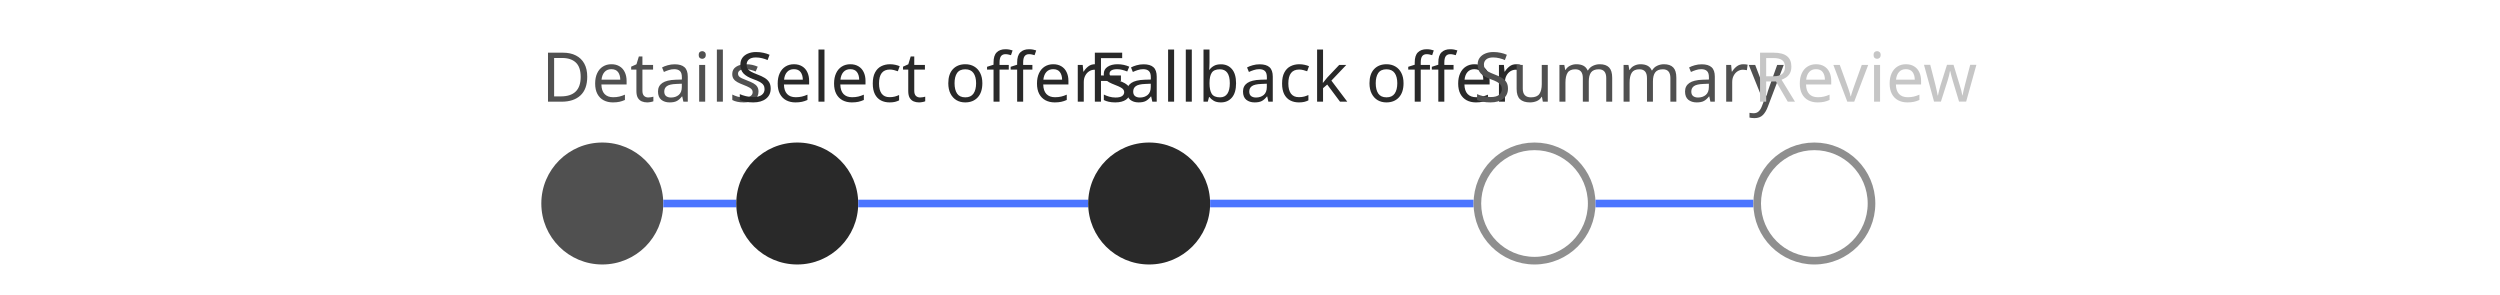
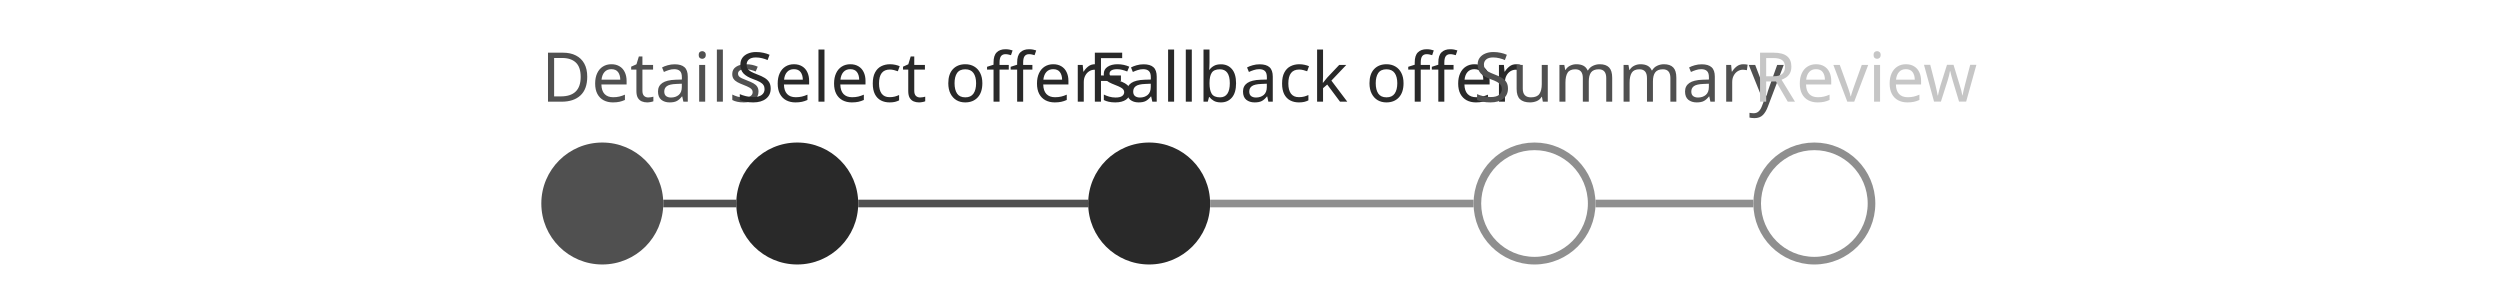
<svg xmlns="http://www.w3.org/2000/svg" width="656" height="77.4" viewBox="0 0 656 77.4">
  <rect data-part="container" data-tokens="" x="8" y="8" width="640" height="61.4" rx="0" fill="none" />
  <rect data-part="step-1" data-tokens="gap=base-gap-extra-large" x="142.042" y="8" width="51.156" height="61.4" rx="0" fill="none" />
  <text data-part="step-1.label" data-tokens="color=neutral-subdued-content-color-default;fontSize=font-size-300;fontWeight=regular-font-weight;fontFamily=default-font-family;lineHeight=line-height-100" x="142.042" y="19.7" font-family="'Adobe Clean Spectrum VF', 'Adobe Clean Spectrum VF', adobe-clean-spectrum-vf, 'Adobe Clean', 'Source Sans 3', sans-serif" font-size="18" font-weight="400" dominant-baseline="central" fill="rgb(80, 80, 80)">Details</text>
  <rect data-part="step-1.row" data-tokens="" x="142.042" y="37.4" width="51.156" height="32" rx="0" fill="none" />
  <rect data-part="step-1.visual" data-tokens="width=steplist-visual-size-extra-large;height=steplist-visual-size-extra-large;fill=neutral-subdued-background-color-default" x="142.042" y="37.4" width="32" height="32" rx="16" fill="rgb(80, 80, 80)" />
-   <rect data-part="step-1.track" data-tokens="height=bar-thickness-extra-small;fill=accent-visual-color" x="174.042" y="52.4" width="19.156" height="2" rx="0" fill="rgb(75, 117, 255)" />
+   <rect data-part="step-1.track" data-tokens="height=bar-thickness-extra-small;fill=neutral-subdued-background-color-default" x="174.042" y="52.4" width="19.156" height="2" rx="0" fill="rgb(80, 80, 80)" />
  <rect data-part="step-2" data-tokens="gap=base-gap-extra-large" x="193.198" y="8" width="92.34" height="61.4" rx="0" fill="none" />
  <text data-part="step-2.label" data-tokens="color=neutral-subdued-content-color-hover;fontSize=font-size-300;fontWeight=regular-font-weight;fontFamily=default-font-family;lineHeight=line-height-100" x="193.198" y="19.7" font-family="'Adobe Clean Spectrum VF', 'Adobe Clean Spectrum VF', adobe-clean-spectrum-vf, 'Adobe Clean', 'Source Sans 3', sans-serif" font-size="18" font-weight="400" dominant-baseline="central" fill="rgb(41, 41, 41)">Select offers</text>
  <rect data-part="step-2.row" data-tokens="" x="193.198" y="37.4" width="92.34" height="32" rx="0" fill="none" />
  <rect data-part="step-2.visual" data-tokens="width=steplist-visual-size-extra-large;height=steplist-visual-size-extra-large;fill=neutral-subdued-background-color-hover" x="193.198" y="37.4" width="32" height="32" rx="16" fill="rgb(41, 41, 41)" />
-   <rect data-part="step-2.track" data-tokens="height=bar-thickness-extra-small;fill=accent-visual-color" x="225.198" y="52.4" width="60.34" height="2" rx="0" fill="rgb(75, 117, 255)" />
+   <rect data-part="step-2.track" data-tokens="height=bar-thickness-extra-small;fill=neutral-subdued-background-color-default" x="225.198" y="52.4" width="60.34" height="2" rx="0" fill="rgb(80, 80, 80)" />
  <rect data-part="step-3" data-tokens="gap=base-gap-extra-large" x="285.538" y="8" width="101.124" height="61.4" rx="0" fill="none" />
  <text data-part="step-3.label" data-tokens="color=neutral-content-color-default;fontSize=font-size-300;fontWeight=regular-font-weight;fontFamily=default-font-family;lineHeight=line-height-100" x="285.538" y="19.7" font-family="'Adobe Clean Spectrum VF', 'Adobe Clean Spectrum VF', adobe-clean-spectrum-vf, 'Adobe Clean', 'Source Sans 3', sans-serif" font-size="18" font-weight="400" dominant-baseline="central" fill="rgb(41, 41, 41)">Fallback offer</text>
  <rect data-part="step-3.row" data-tokens="" x="285.538" y="37.4" width="101.124" height="32" rx="0" fill="none" />
  <rect data-part="step-3.visual" data-tokens="width=steplist-visual-size-extra-large;height=steplist-visual-size-extra-large;fill=neutral-background-color-default" x="285.538" y="37.4" width="32" height="32" rx="16" fill="rgb(41, 41, 41)" />
-   <rect data-part="step-3.track" data-tokens="height=bar-thickness-extra-small;fill=accent-visual-color" x="317.538" y="52.4" width="69.124" height="2" rx="0" fill="rgb(75, 117, 255)" />
+   <rect data-part="step-3.track" data-tokens="height=bar-thickness-extra-small;fill=neutral-visual-color" x="317.538" y="52.4" width="69.124" height="2" rx="0" fill="rgb(143, 143, 143)" />
  <rect data-part="step-4" data-tokens="gap=base-gap-extra-large" x="386.662" y="8" width="73.422" height="61.4" rx="0" fill="none" />
  <text data-part="step-4.label" data-tokens="color=neutral-subdued-content-color-default;fontSize=font-size-300;fontWeight=regular-font-weight;fontFamily=default-font-family;lineHeight=line-height-100" x="386.662" y="19.7" font-family="'Adobe Clean Spectrum VF', 'Adobe Clean Spectrum VF', adobe-clean-spectrum-vf, 'Adobe Clean', 'Source Sans 3', sans-serif" font-size="18" font-weight="400" dominant-baseline="central" fill="rgb(80, 80, 80)">Summary</text>
  <rect data-part="step-4.row" data-tokens="" x="386.662" y="37.4" width="73.422" height="32" rx="0" fill="none" />
  <rect data-part="step-4.visual" data-tokens="width=steplist-visual-size-extra-large;height=steplist-visual-size-extra-large;stroke=neutral-visual-color;strokeWidth=border-width-200" x="386.662" y="37.4" width="32" height="32" rx="16" fill="none" />
  <rect x="387.662" y="38.4" width="30" height="30" rx="15" fill="none" stroke="rgb(143, 143, 143)" stroke-width="2" />
-   <rect data-part="step-4.track" data-tokens="height=bar-thickness-extra-small;fill=accent-visual-color" x="418.662" y="52.4" width="41.422" height="2" rx="0" fill="rgb(75, 117, 255)" />
+   <rect data-part="step-4.track" data-tokens="height=bar-thickness-extra-small;fill=neutral-visual-color" x="418.662" y="52.4" width="41.422" height="2" rx="0" fill="rgb(143, 143, 143)" />
  <rect data-part="step-5" data-tokens="gap=base-gap-extra-large" x="460.084" y="8" width="53.874" height="61.4" rx="0" fill="none" />
  <text data-part="step-5.label" data-tokens="color=disabled-content-color;fontSize=font-size-300;fontWeight=regular-font-weight;fontFamily=default-font-family;lineHeight=line-height-100" x="460.084" y="19.7" font-family="'Adobe Clean Spectrum VF', 'Adobe Clean Spectrum VF', adobe-clean-spectrum-vf, 'Adobe Clean', 'Source Sans 3', sans-serif" font-size="18" font-weight="400" dominant-baseline="central" fill="rgb(198, 198, 198)">Review</text>
  <rect data-part="step-5.row" data-tokens="" x="460.084" y="37.4" width="53.874" height="32" rx="0" fill="none" />
  <rect data-part="step-5.visual" data-tokens="width=steplist-visual-size-extra-large;height=steplist-visual-size-extra-large;stroke=neutral-visual-color;strokeWidth=border-width-200" x="460.084" y="37.4" width="32" height="32" rx="16" fill="none" />
  <rect x="461.084" y="38.4" width="30" height="30" rx="15" fill="none" stroke="rgb(143, 143, 143)" stroke-width="2" />
</svg>
